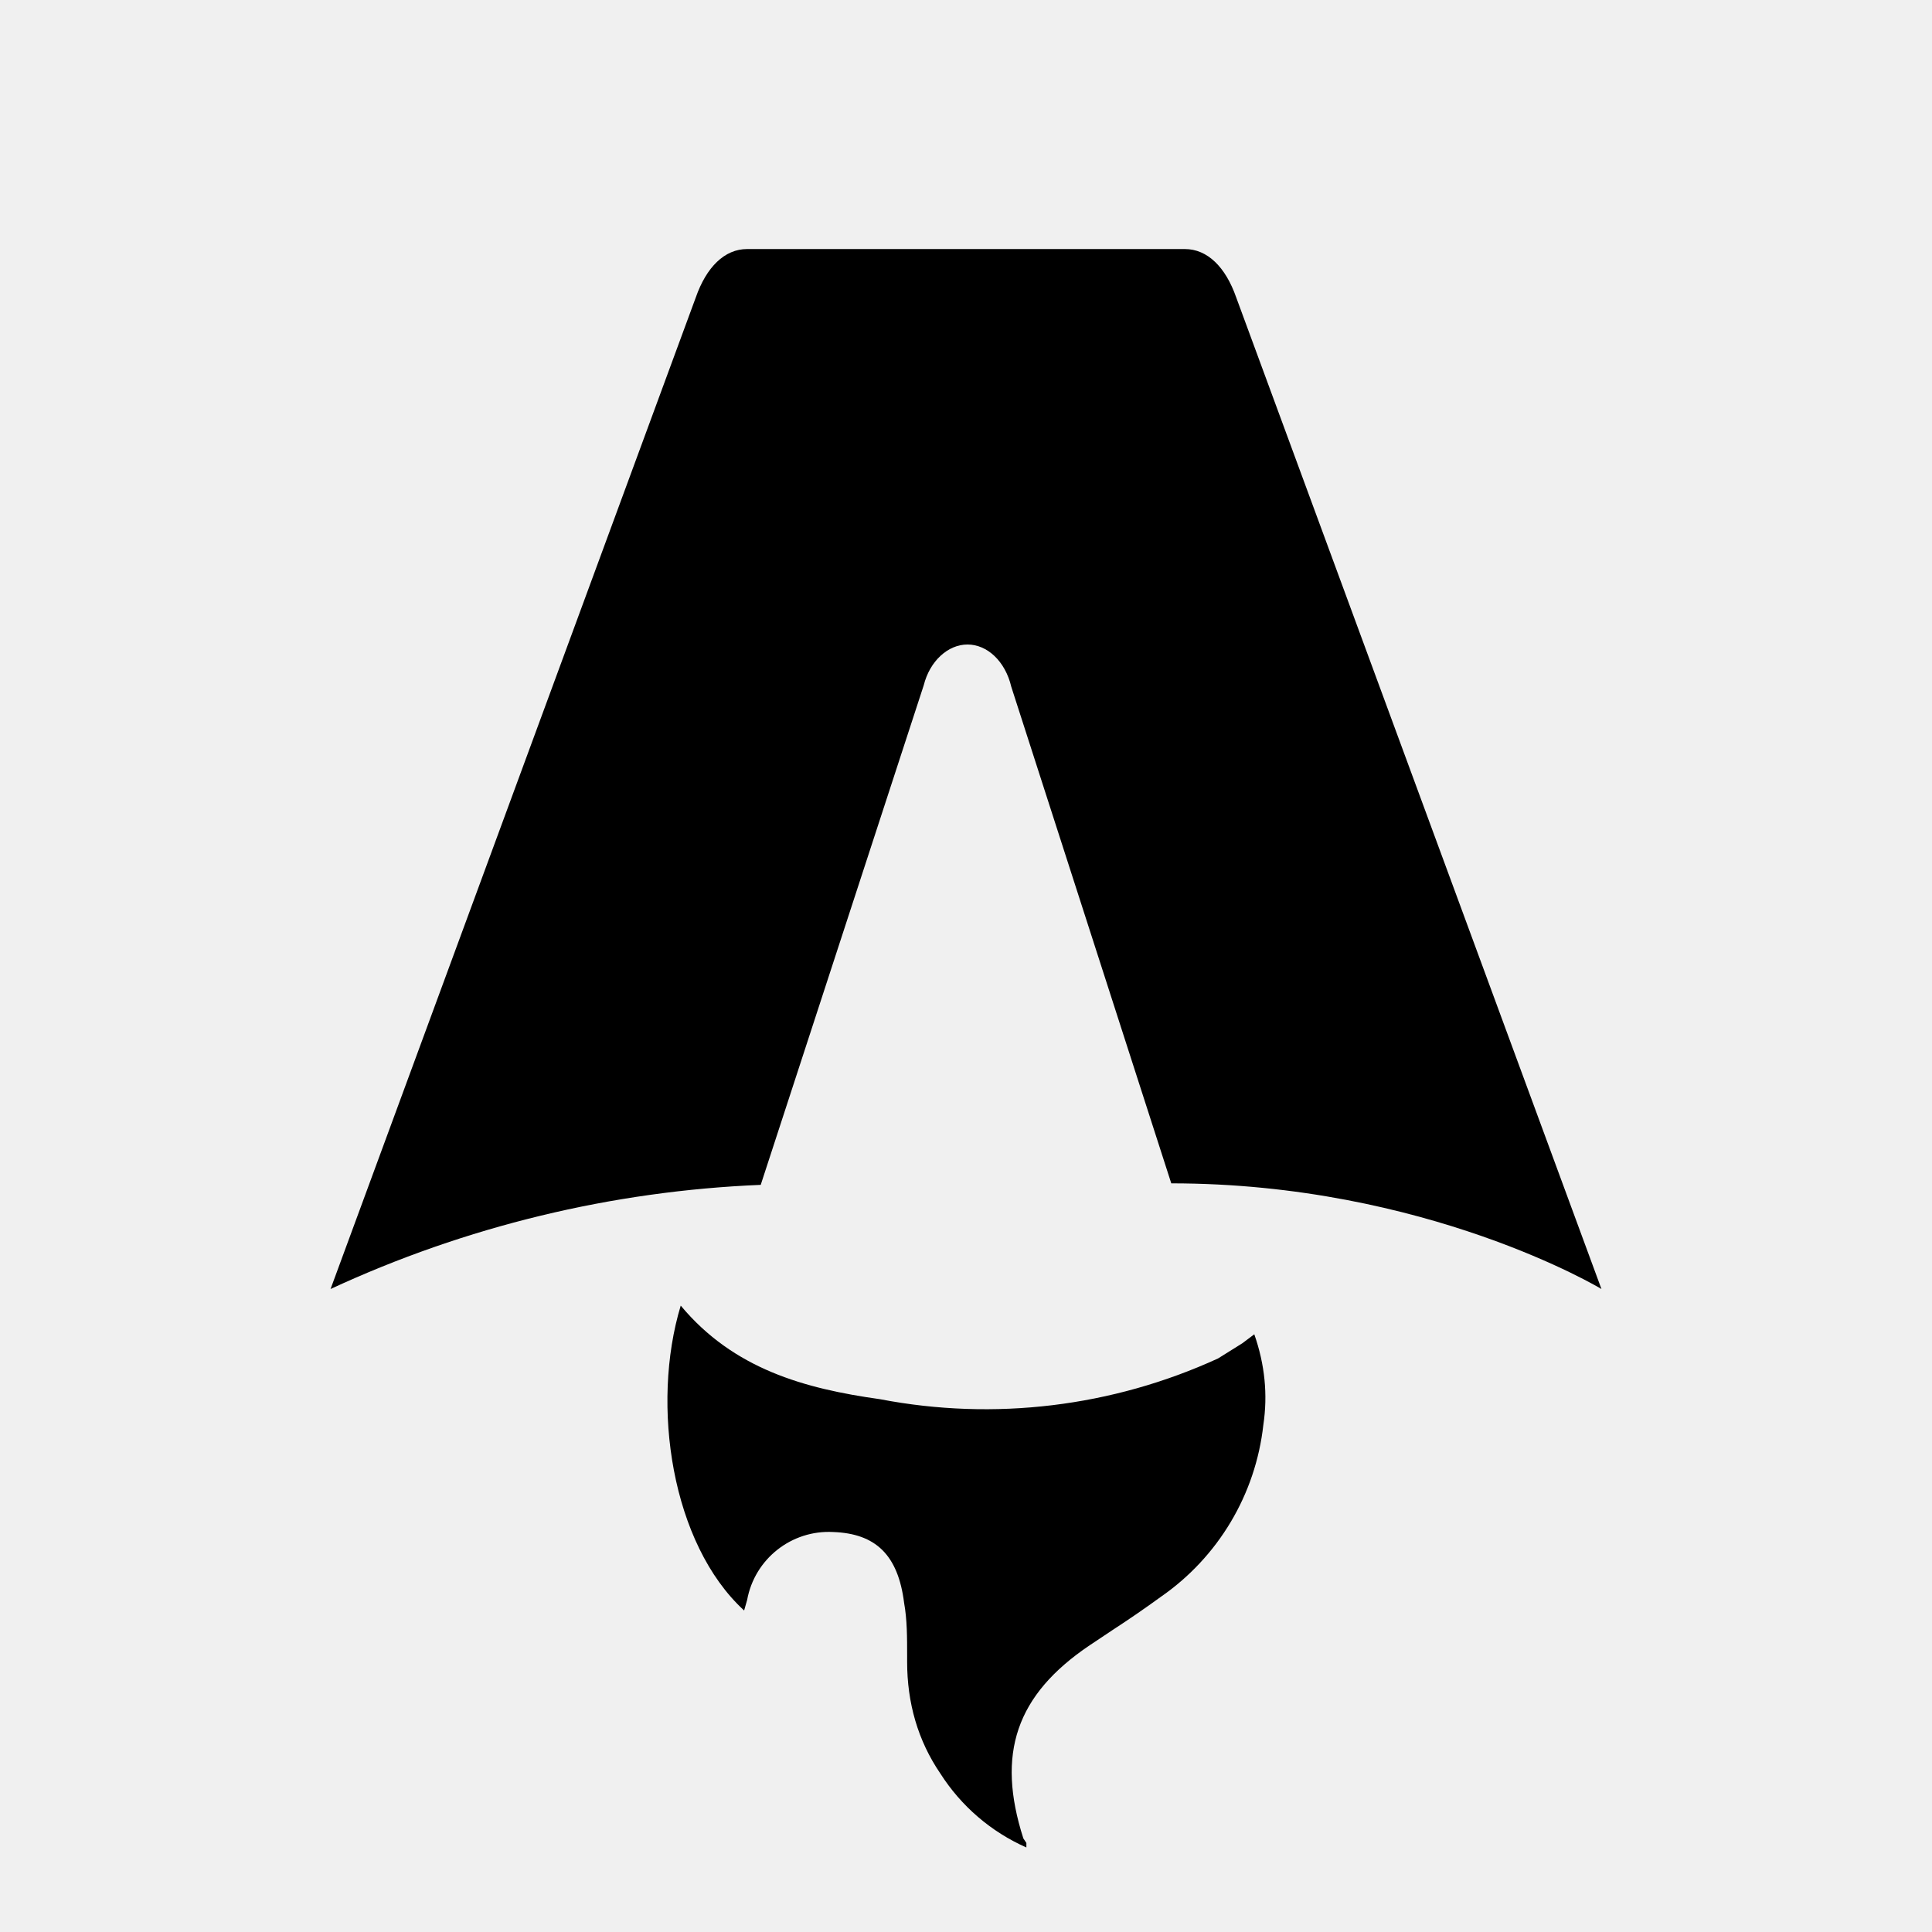
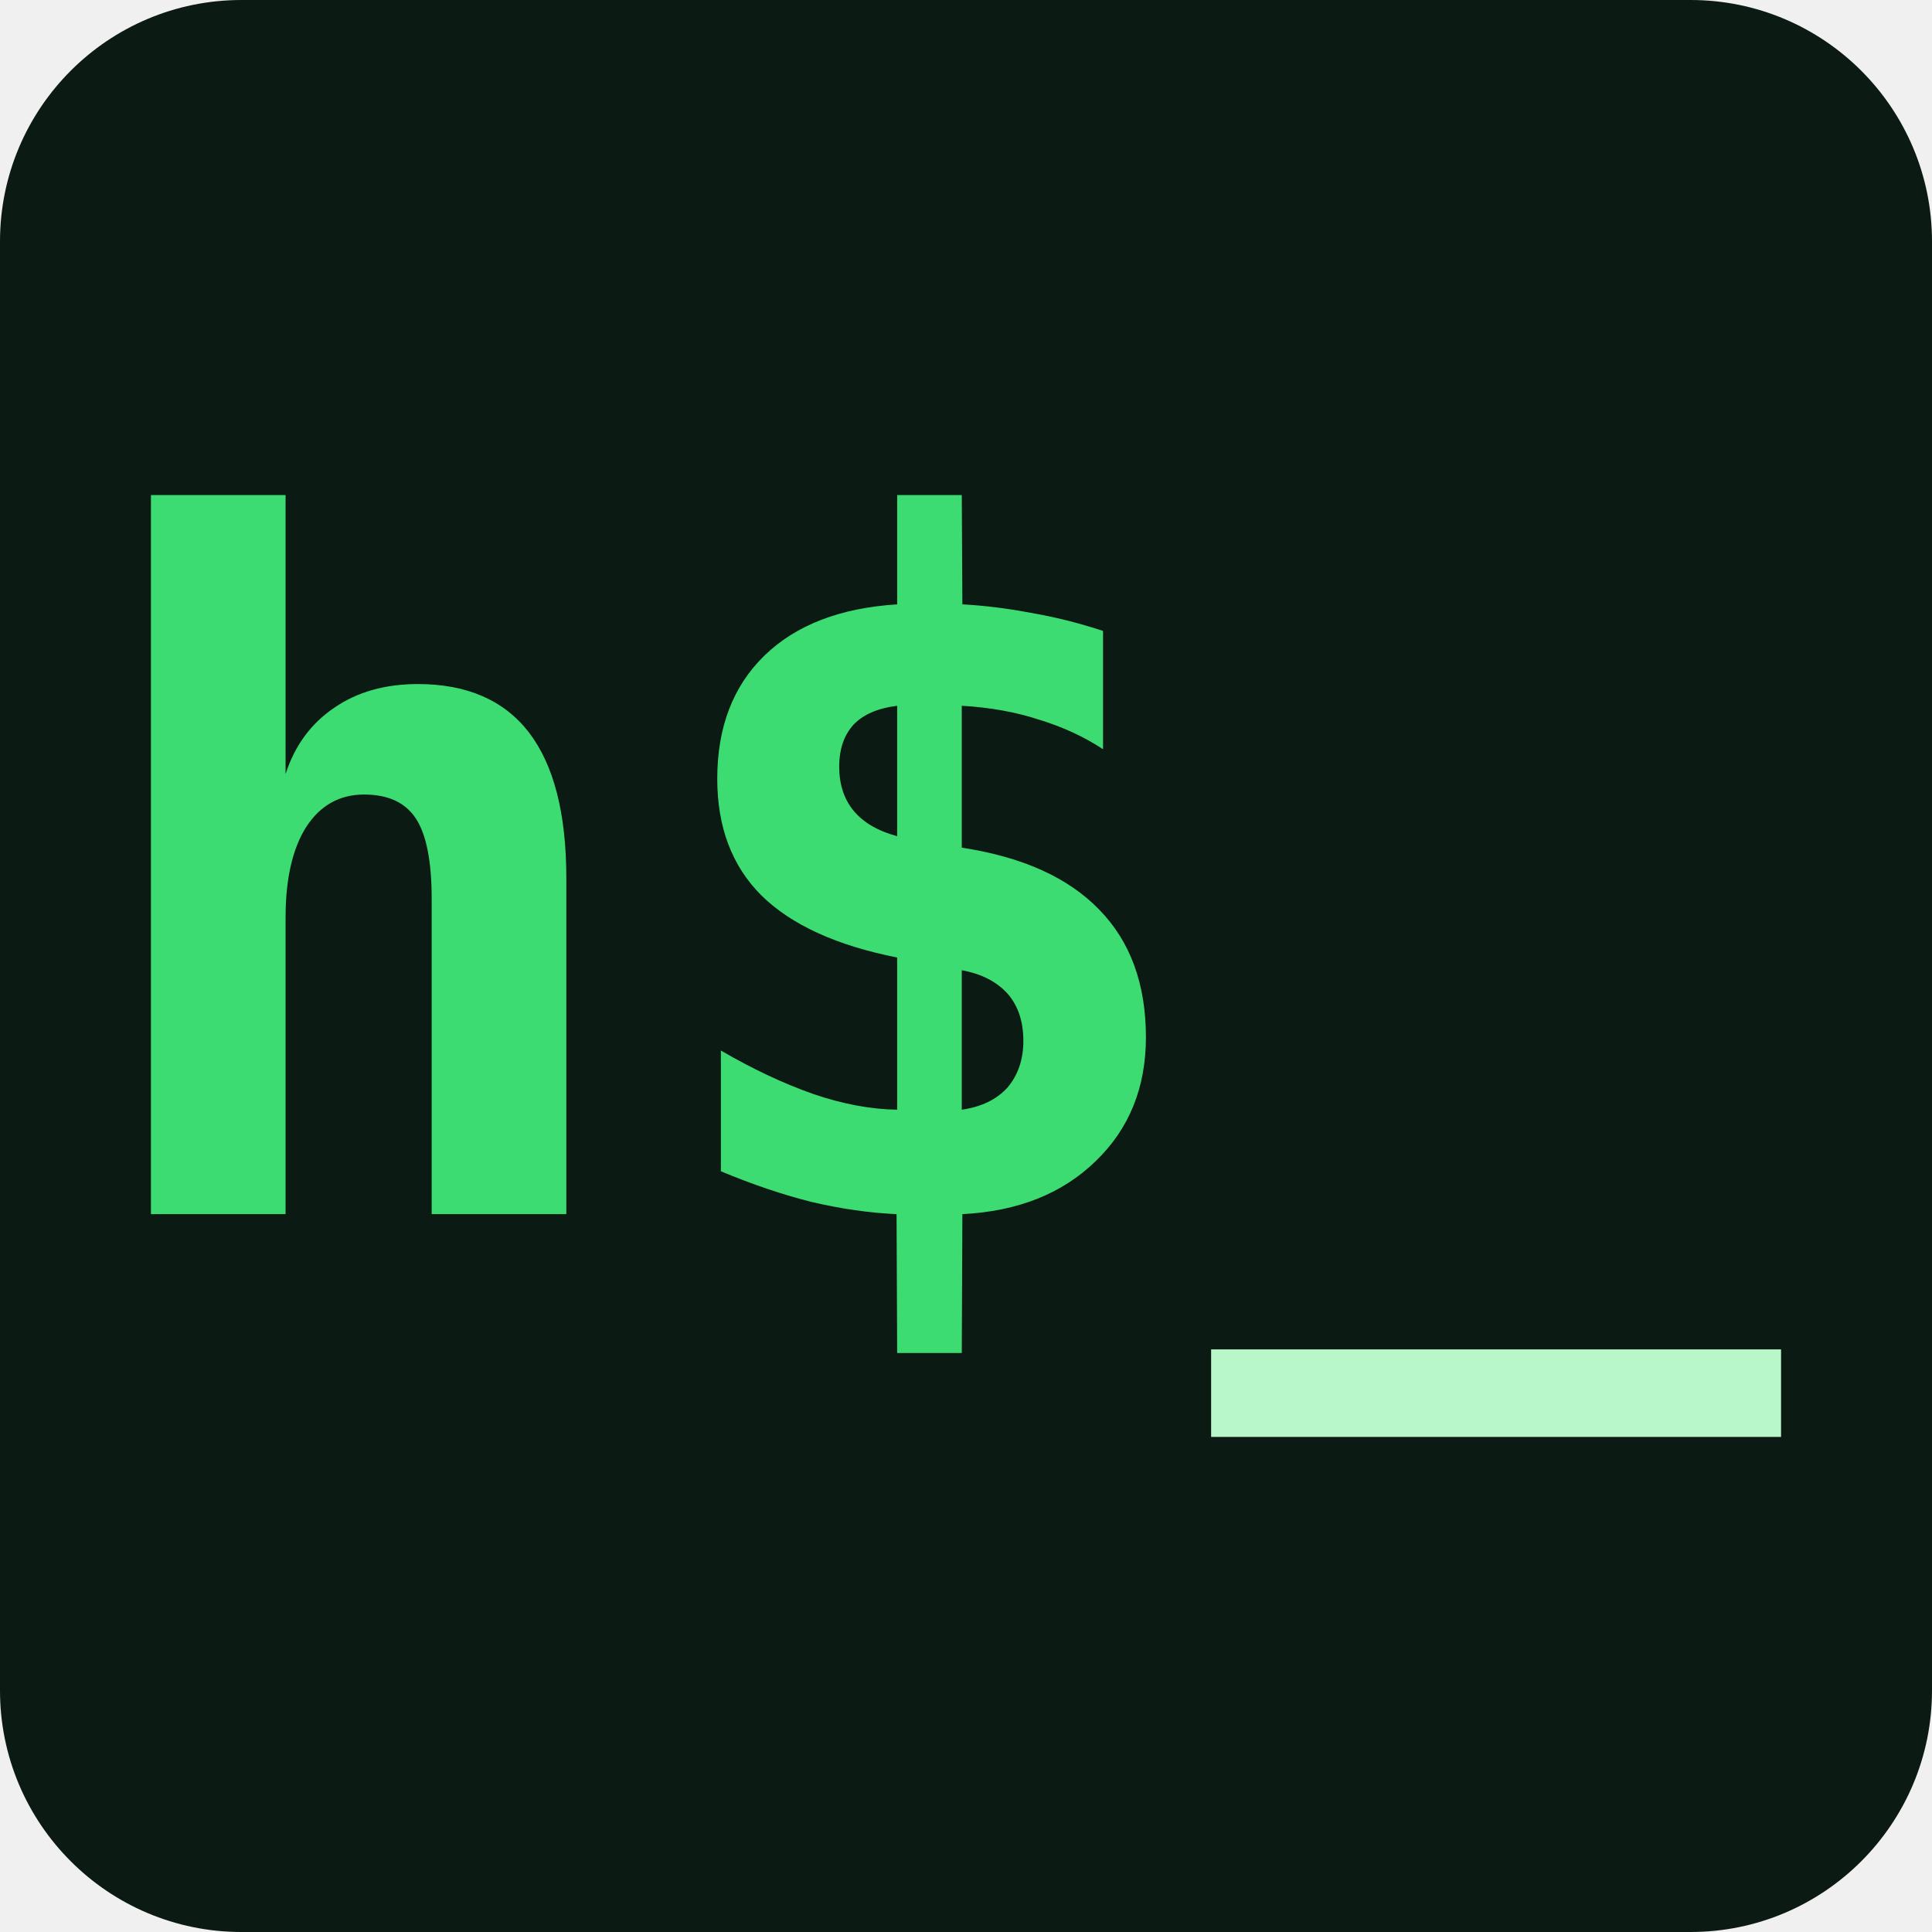
- <svg xmlns="http://www.w3.org/2000/svg" fill="none" viewBox="0 0 128 128">
-   <path d="M50.4 78.5a75.1 75.1 0 0 0-28.5 6.9l24.2-65.7c.7-2 1.9-3.2 3.4-3.2h29c1.5 0 2.7 1.2 3.4 3.2l24.2 65.7s-11.6-7-28.5-7L67 45.5c-.4-1.7-1.6-2.8-2.9-2.8-1.3 0-2.5 1.1-2.9 2.7L50.4 78.5Zm-1.1 28.2Zm-4.2-20.2c-2 6.6-.6 15.8 4.2 20.2a17.5 17.5 0 0 1 .2-.7 5.5 5.5 0 0 1 5.7-4.5c2.8.1 4.3 1.5 4.7 4.7.2 1.1.2 2.3.2 3.5v.4c0 2.7.7 5.2 2.2 7.4a13 13 0 0 0 5.7 4.9v-.3l-.2-.3c-1.8-5.6-.5-9.5 4.4-12.8l1.5-1a73 73 0 0 0 3.2-2.2 16 16 0 0 0 6.8-11.4c.3-2 .1-4-.6-6l-.8.6-1.6 1a37 37 0 0 1-22.4 2.7c-5-.7-9.7-2-13.2-6.2Z" />
-   <style>
-         path { fill: #000; }
-         @media (prefers-color-scheme: dark) {
-             path { fill: #FFF; }
-         }
-     </style>
+ <svg xmlns="http://www.w3.org/2000/svg" viewBox="0 0 32 32">
+   <rect fill="#0b1a12" width="32" height="32" rx="4" />
+   <path fill="#3ddc72" d="M9.38 14.54L9.38 20.11L7.15 20.11L7.15 14.89Q7.15 13.96 6.89 13.56Q6.63 13.16 6.03 13.16Q5.42 13.16 5.07 13.7Q4.73 14.24 4.73 15.2L4.73 20.11L2.5 20.11L2.5 8.2L4.73 8.2L4.73 12.82Q4.96 12.11 5.54 11.72Q6.11 11.33 6.92 11.33Q8.14 11.33 8.76 12.13Q9.38 12.94 9.38 14.54ZM15.93 16.07L15.93 18.38Q16.42 18.31 16.69 18.01Q16.95 17.7 16.95 17.24Q16.95 16.76 16.69 16.46Q16.42 16.16 15.93 16.07ZM14.86 13.85L14.86 11.69Q14.38 11.75 14.14 12Q13.9 12.26 13.9 12.7Q13.9 13.14 14.14 13.43Q14.38 13.72 14.86 13.85ZM15.93 22.41L14.86 22.41L14.85 20.11Q14.18 20.08 13.45 19.91Q12.73 19.73 11.94 19.4L11.94 17.4Q12.73 17.86 13.47 18.12Q14.2 18.37 14.86 18.38L14.86 15.86Q13.35 15.56 12.61 14.83Q11.88 14.1 11.88 12.9Q11.88 11.62 12.66 10.86Q13.44 10.1 14.86 10.01L14.86 8.2L15.93 8.2L15.94 10.01Q16.49 10.04 17.07 10.15Q17.66 10.25 18.27 10.45L18.27 12.41Q17.8 12.1 17.21 11.92Q16.63 11.73 15.93 11.69L15.93 14.04Q17.44 14.27 18.21 15.07Q18.98 15.86 18.98 17.18Q18.98 18.43 18.15 19.23Q17.32 20.04 15.94 20.11Z" />
+   <path fill="#b8f7c9" d="M29.5 22.35L29.5 23.8L20.06 23.8L20.06 22.35Z" />
</svg>
